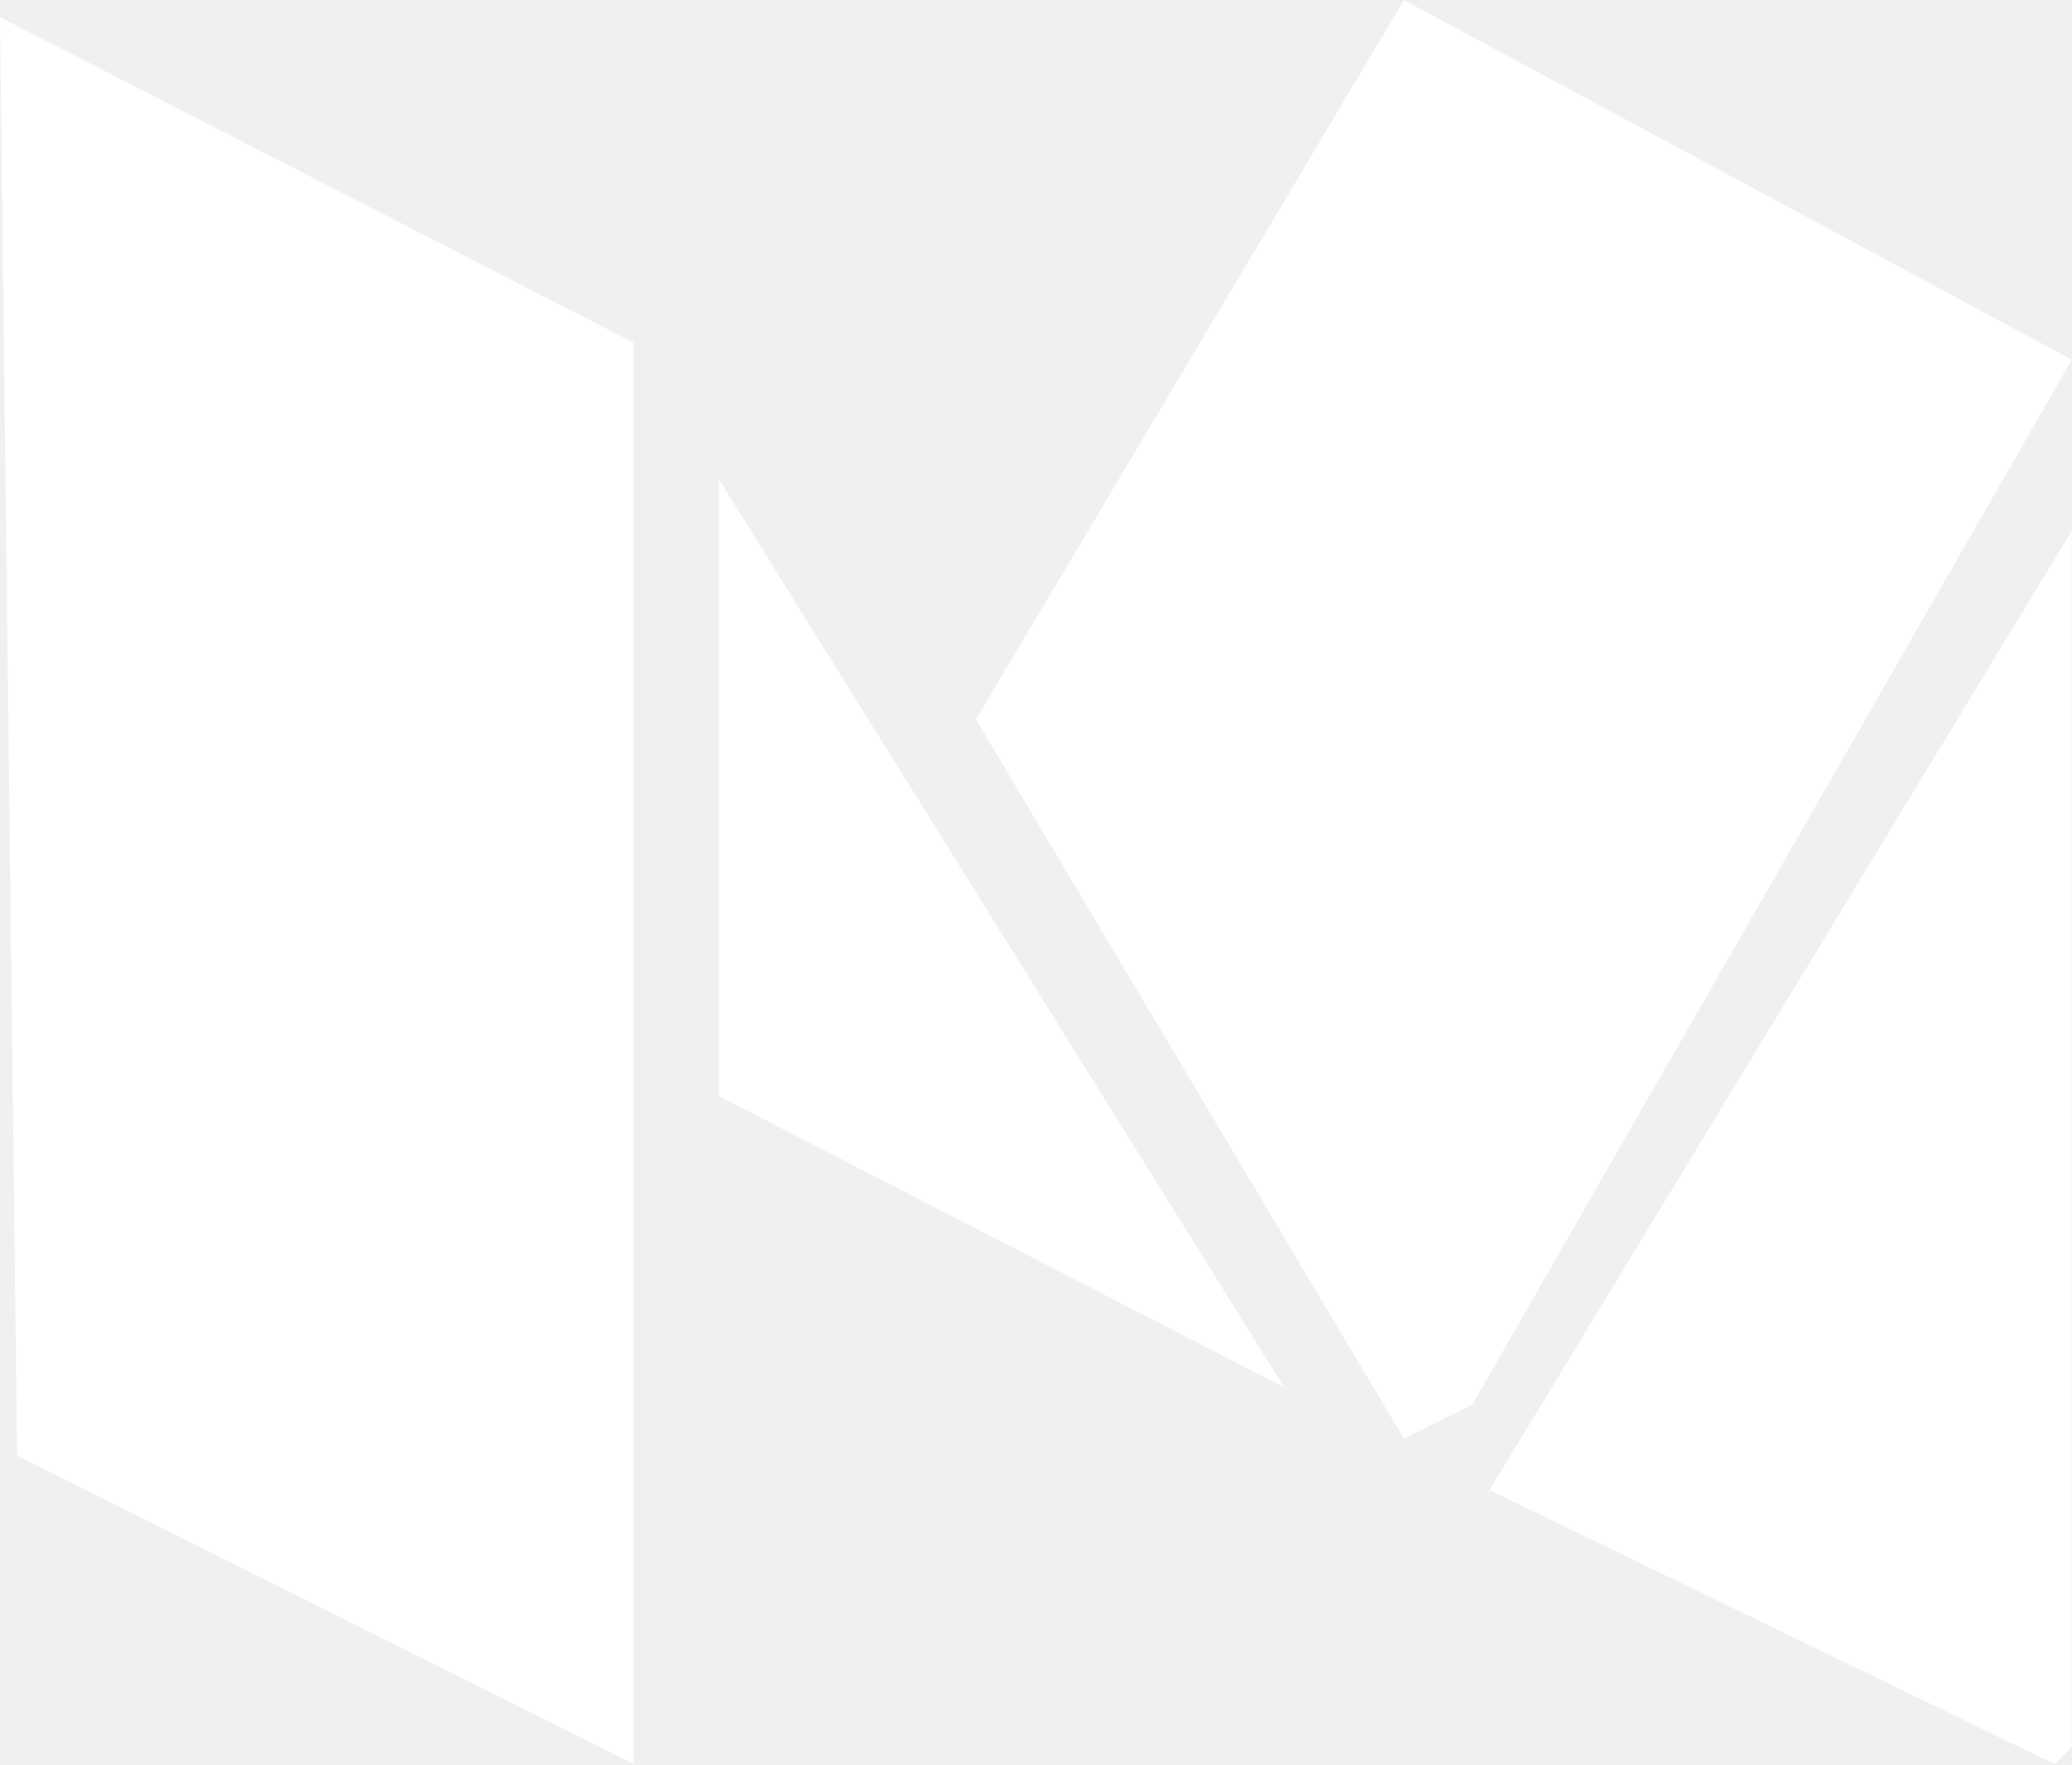
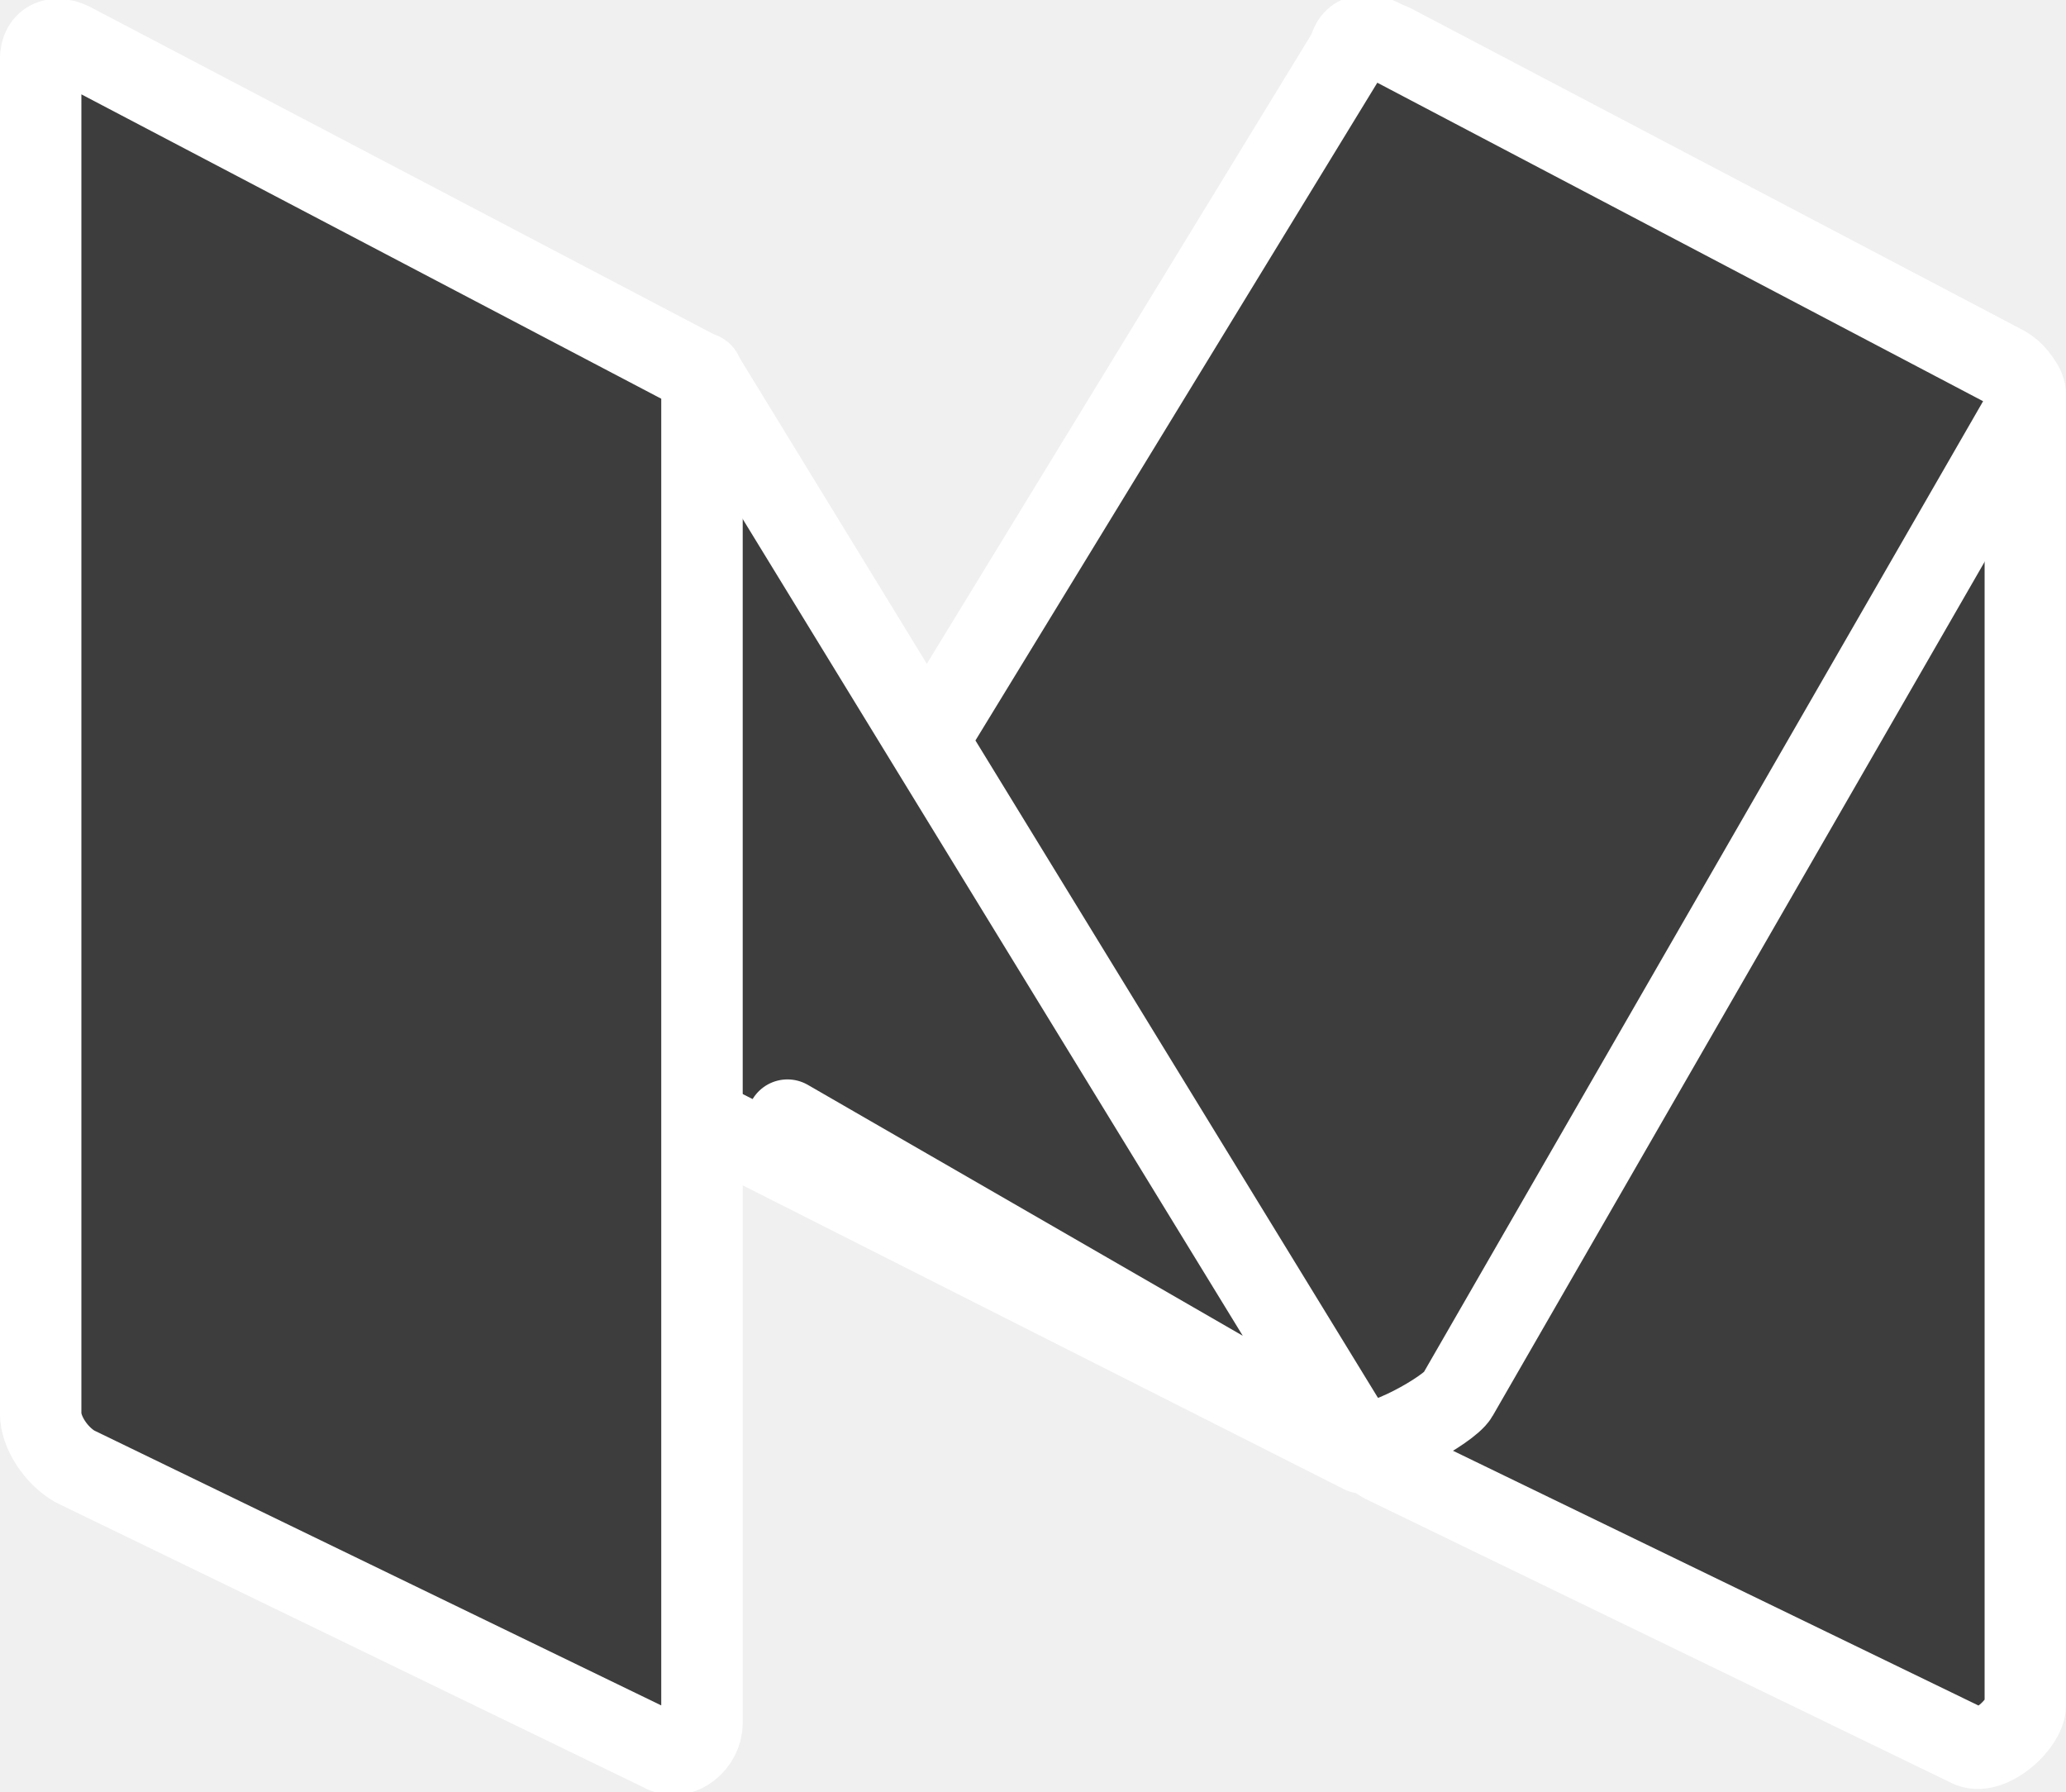
- <svg xmlns="http://www.w3.org/2000/svg" version="1.1" baseProfile="full" width="20.957" height="17.839" viewBox="0 0 20.96 17.84" enable-background="new 0 0 20.96 17.84" xml:space="preserve">
+ <svg xmlns="http://www.w3.org/2000/svg" version="1.1" baseProfile="full" width="14.38" height="12.47" viewBox="0 0 14.38 12.47" enable-background="new 0 0 14.38 12.47" xml:space="preserve">
  <g>
-     <path fill="#FFFFFF" fill-opacity="1" stroke-width="0.2" stroke-linejoin="round" d="M 0.173,14.722L 6.408,17.839L 6.408,3.464L 0,0.173L 0.173,14.722 Z " />
-     <path fill="#FFFFFF" fill-opacity="1" stroke-width="0.2" stroke-linejoin="round" d="M 7.274,11.085L 12.99,14.029L 7.274,4.85L 7.274,11.085 Z " />
-     <path fill="#FFFFFF" fill-opacity="1" stroke-width="0.2" stroke-linejoin="round" d="M 14.202,0L 20.957,3.637L 14.895,14.202L 14.202,14.549L 9.872,7.274L 14.202,0 Z " />
-     <path fill="#FFFFFF" fill-opacity="1" stroke-width="0.2" stroke-linejoin="round" d="M 20.957,5.369L 15.068,15.068L 20.784,17.839L 20.957,17.666L 20.957,5.369 Z " />
+     <path fill="#3D3D3D" fill-opacity="1" stroke-width="0.567" stroke-linejoin="round" stroke="#FFFFFF" stroke-opacity="1" d="M 9.627,0.283L 13.756,2.449C 13.886,2.525 14.097,2.62 14.097,2.75L 14.097,11.864C 14.097,11.995 13.86,12.212 13.716,12.157L 9.627,10.175C 9.496,10.099 9.39,9.937 9.39,9.806L 9.39,0.382C 9.39,0.252 9.496,0.207 9.627,0.283 Z " />
+     <path fill="#3D3D3D" fill-opacity="1" stroke-width="0.567" stroke-linejoin="round" stroke="#FFFFFF" stroke-opacity="1" d="M 13.954,2.551L 9.721,0.326C 9.591,0.25 9.44,0.267 9.383,0.365L 6.457,5.153L 9.447,10.035C 9.591,10.093 10.089,9.807 10.144,9.711L 14.076,2.886C 14.133,2.789 14.084,2.627 13.954,2.551 Z " />
+     <path fill="#3D3D3D" fill-opacity="1" stroke-width="0.567" stroke-linejoin="round" stroke="#FFFFFF" stroke-opacity="1" d="M 5.481,7.795L 9.465,10.093L 9.482,10.11L 4.746,7.717L 4.88,2.596L 6.484,5.216L 9.474,10.098L 5.481,7.795 Z " />
+     <path fill="#3D3D3D" fill-opacity="1" stroke-width="0.567" stroke-linejoin="round" stroke="#FFFFFF" stroke-opacity="1" d="M 0.52,0.312L 4.857,2.588C 4.865,2.596 4.886,2.601 4.886,2.6L 4.886,11.994C 4.886,12.124 4.74,12.262 4.609,12.186L 0.52,10.204C 0.389,10.128 0.283,9.966 0.283,9.835L 0.283,0.411C 0.283,0.281 0.389,0.236 0.52,0.312 Z " />
  </g>
</svg>
